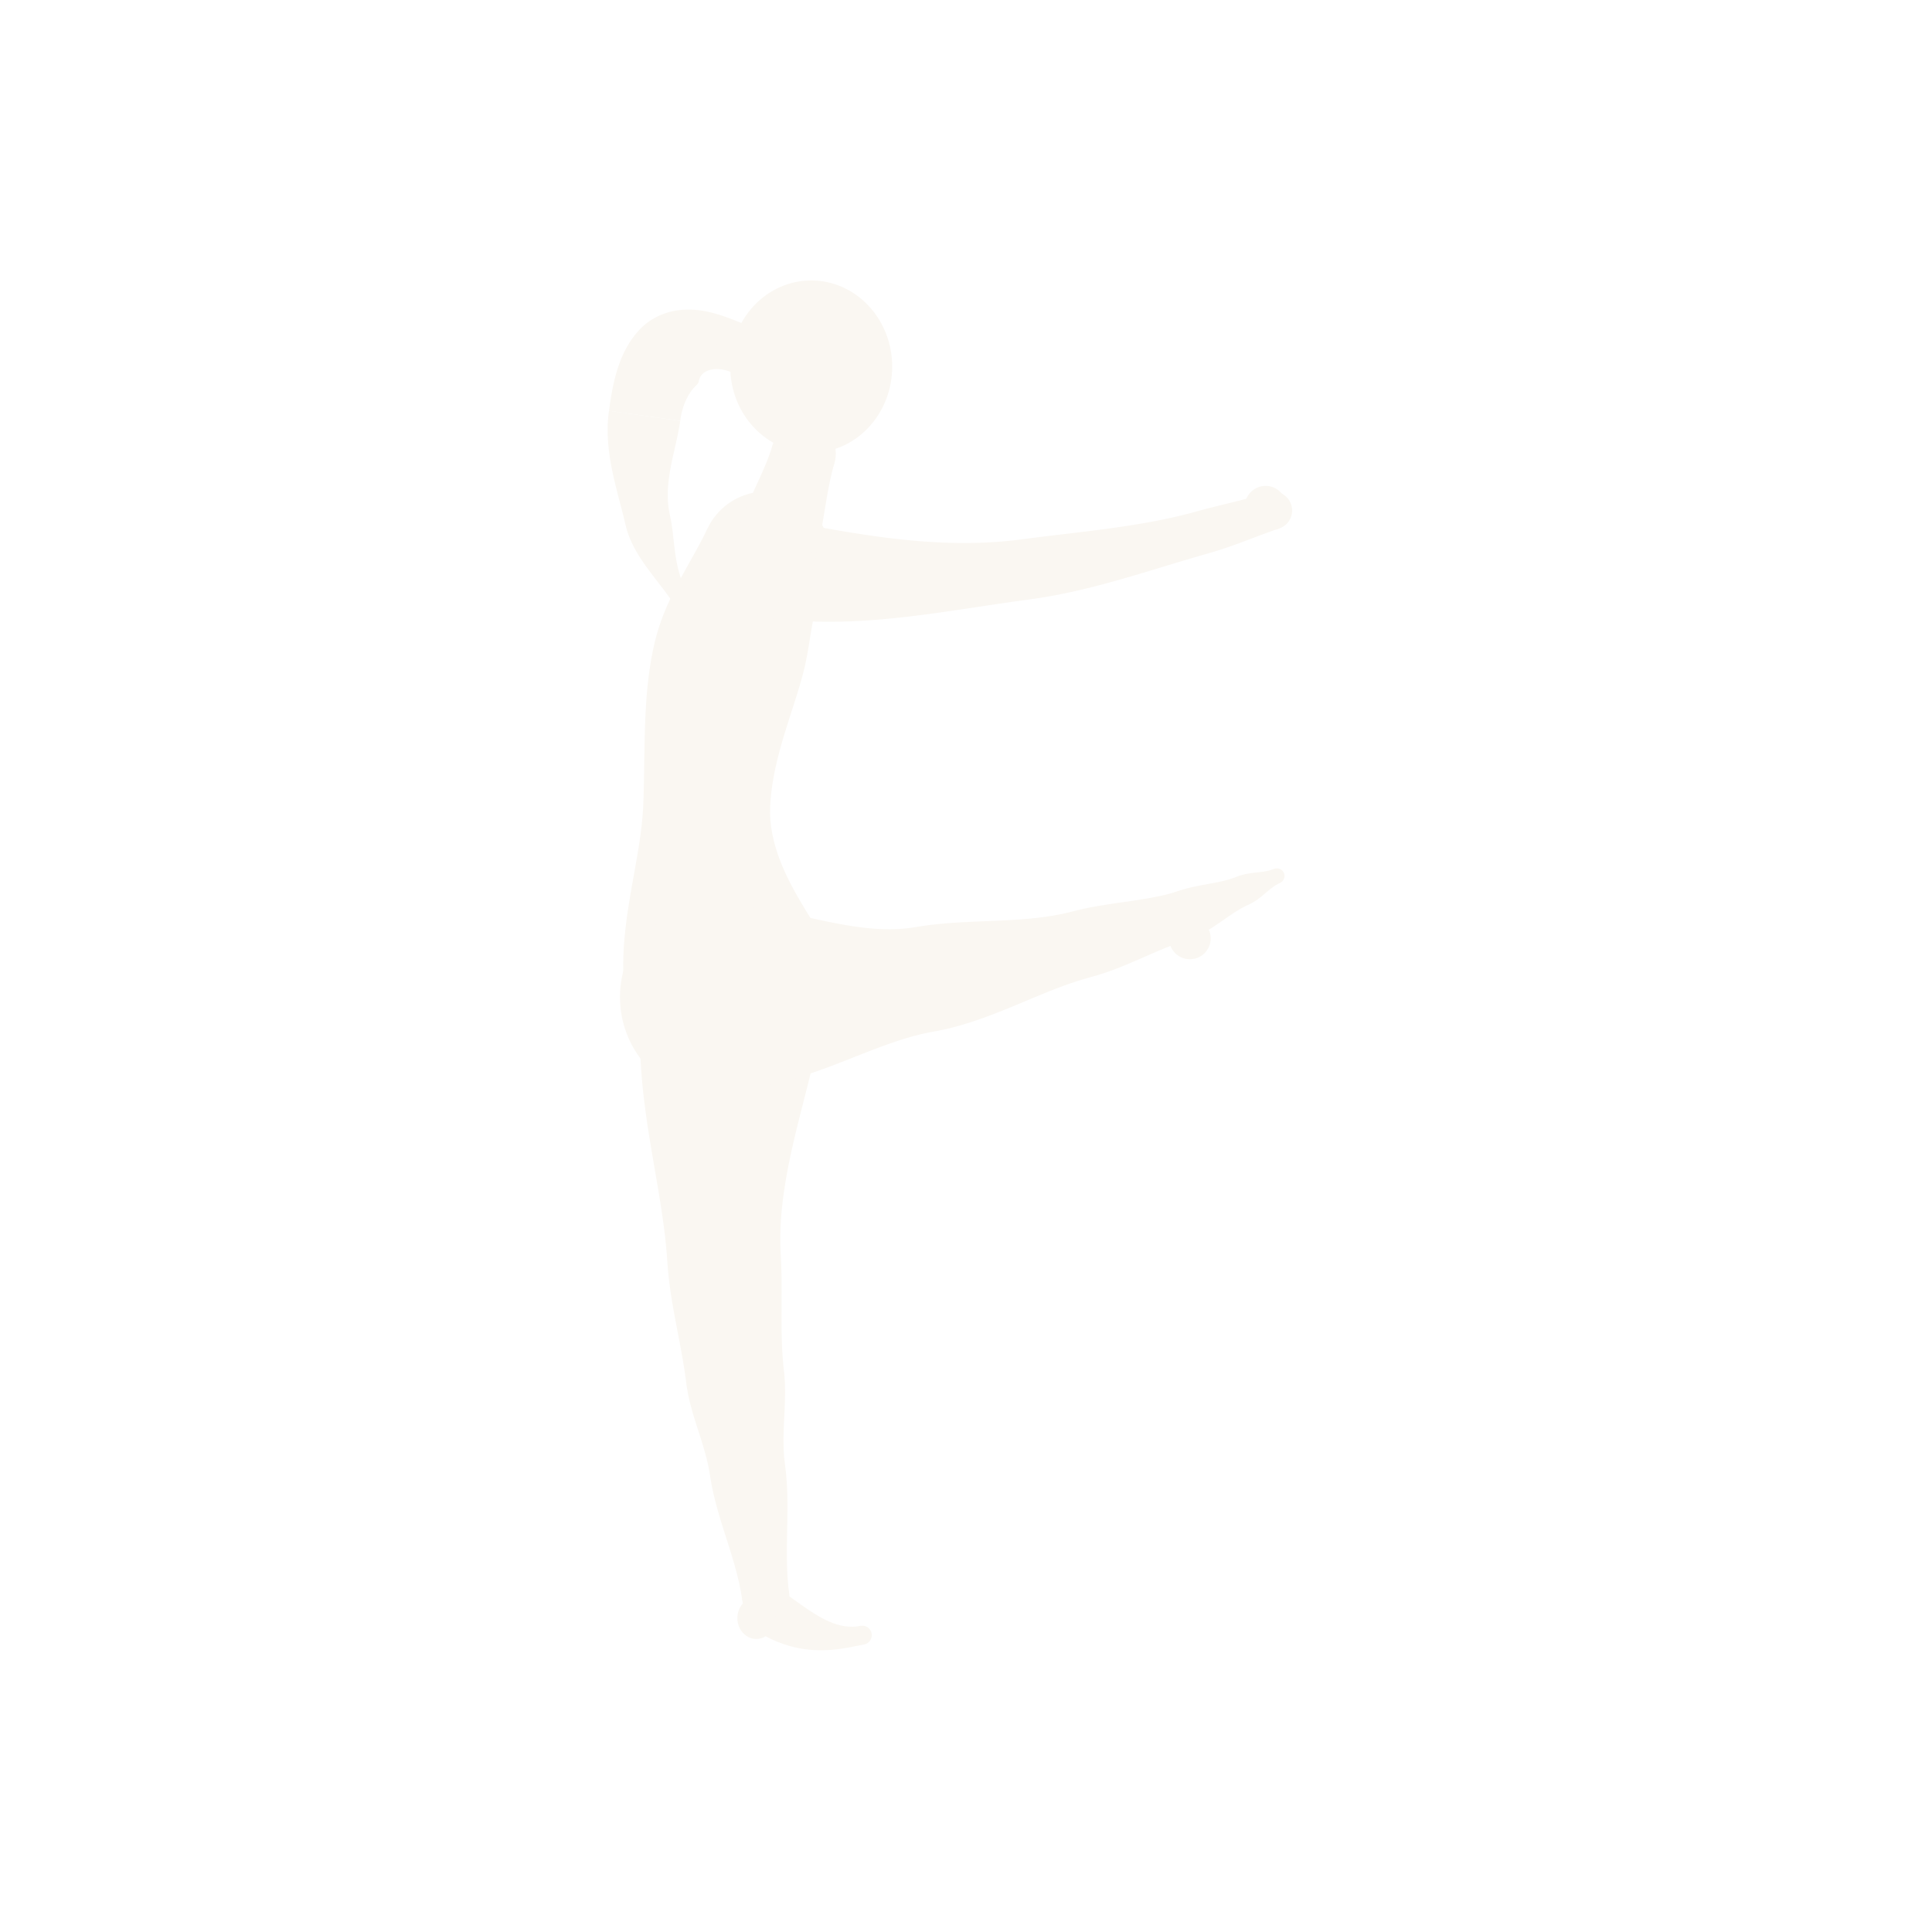
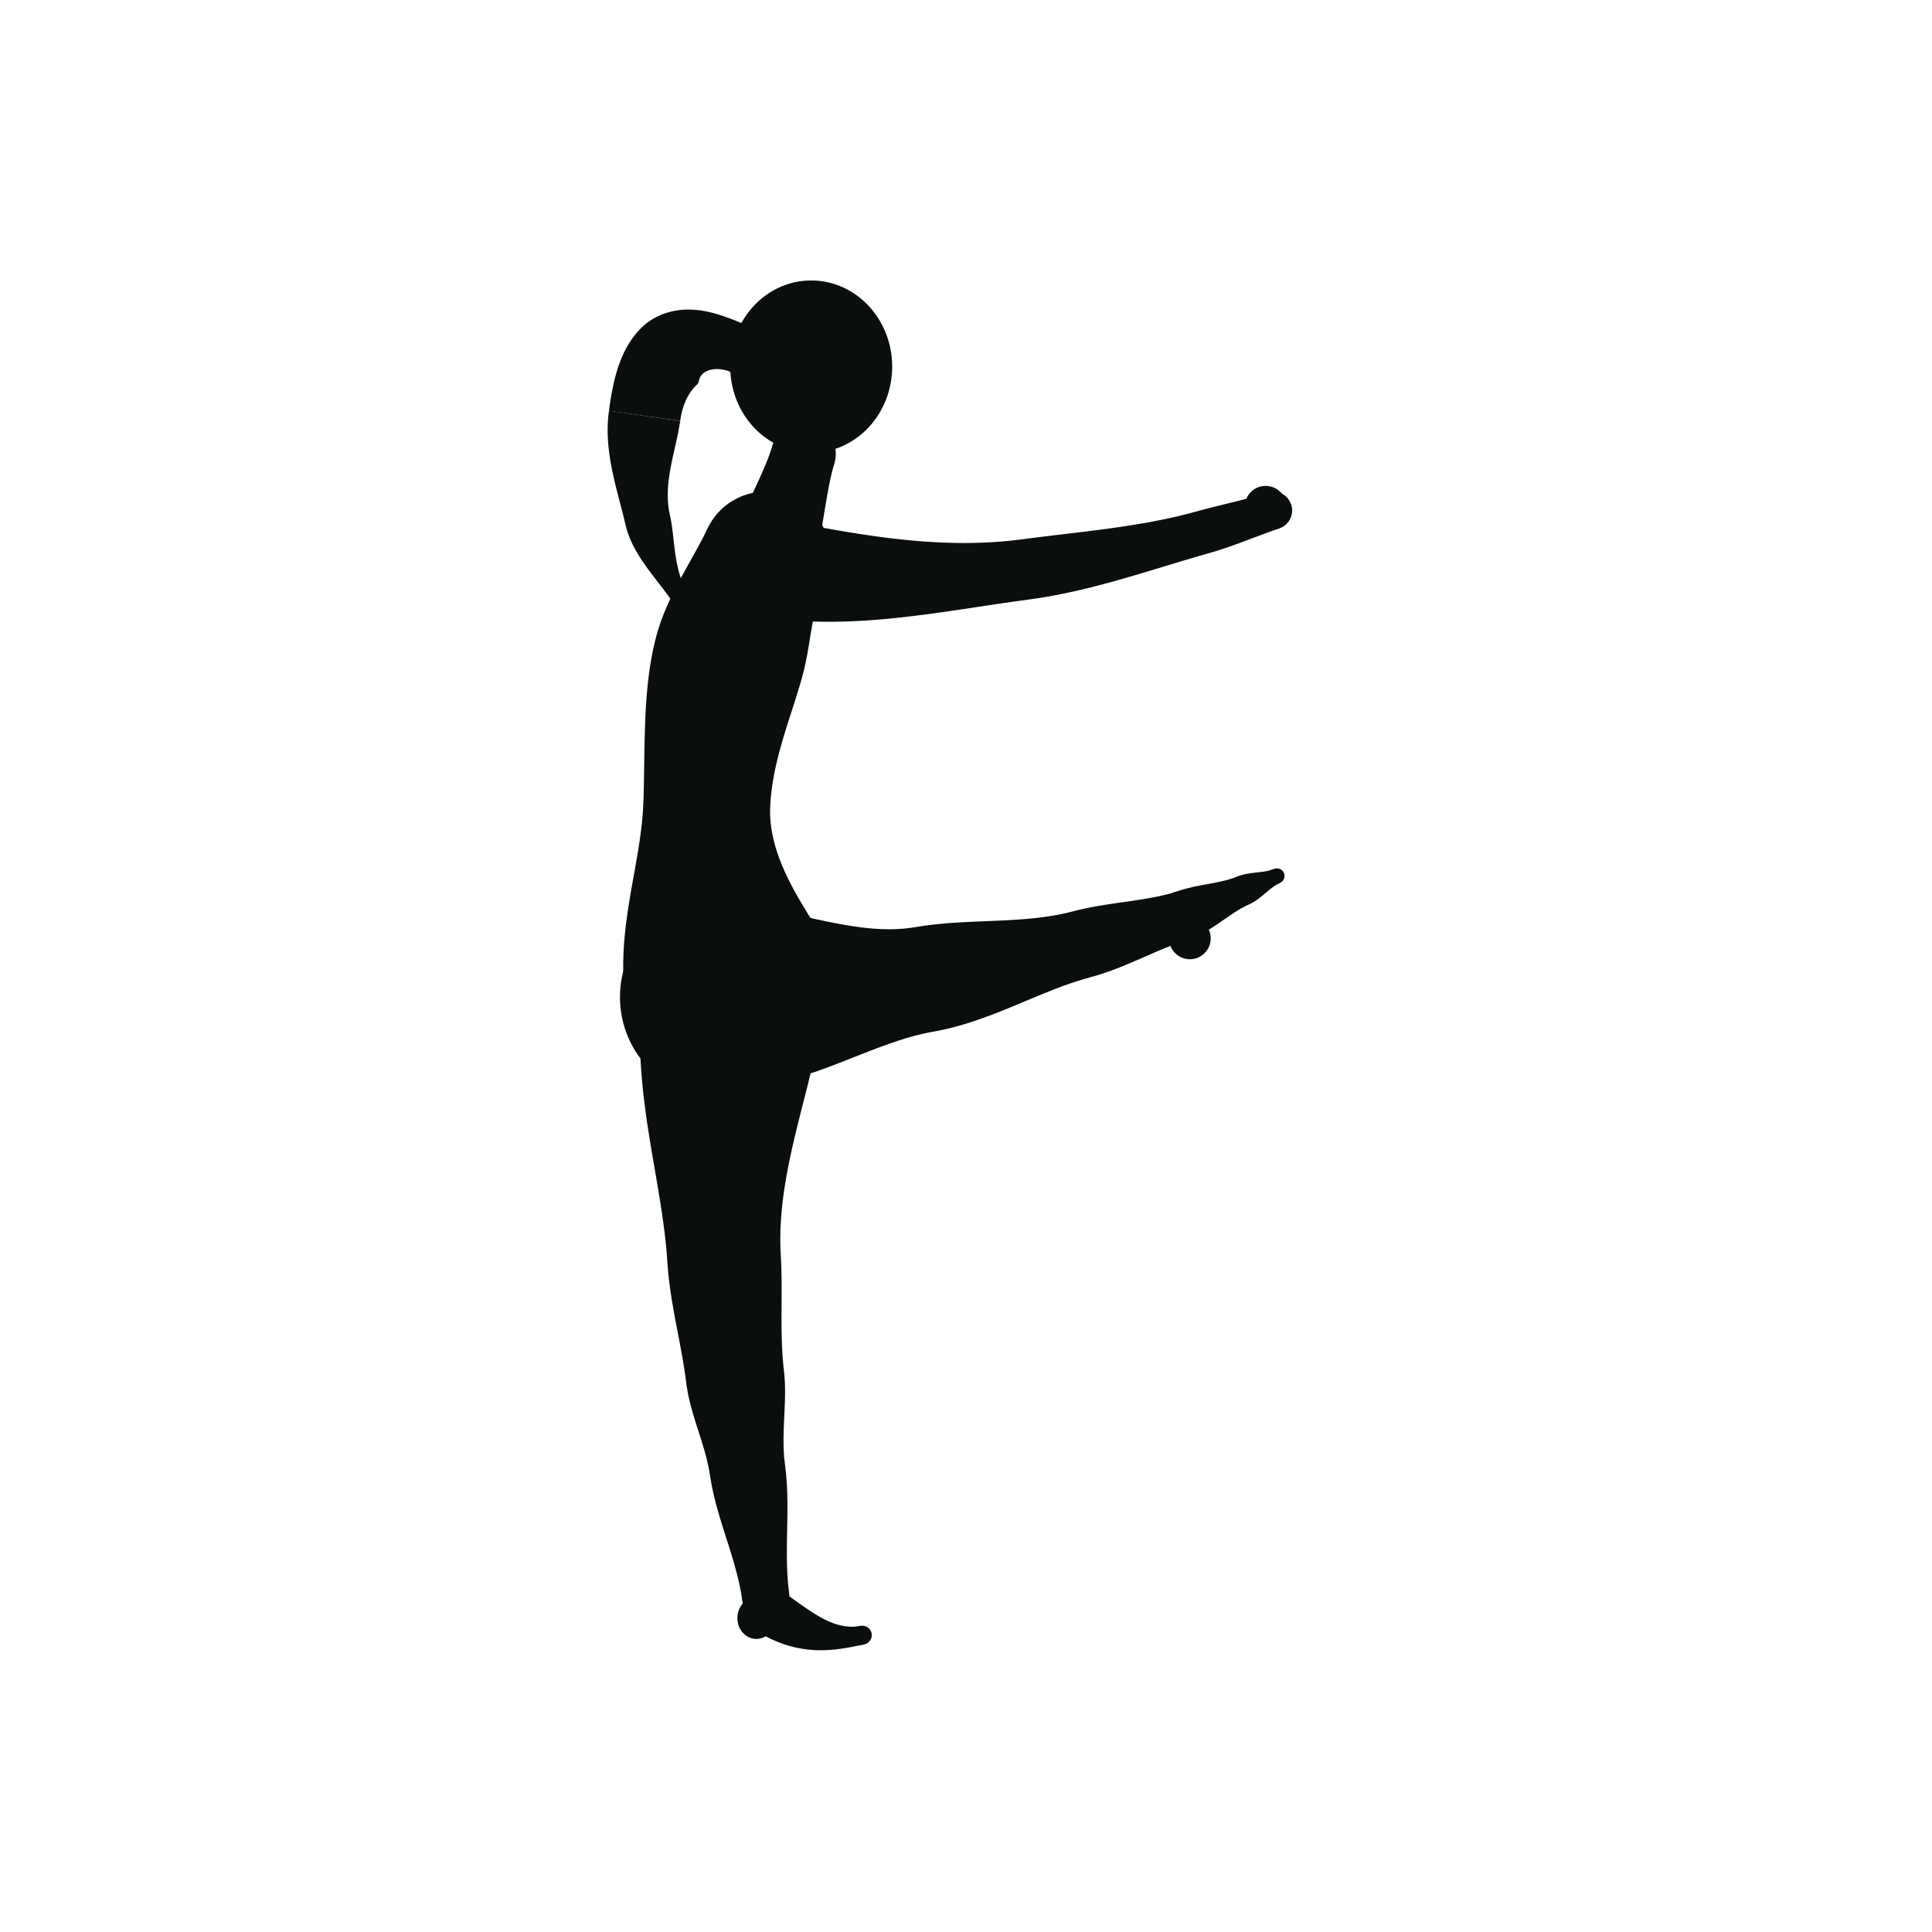
<svg xmlns="http://www.w3.org/2000/svg" viewBox="0 0 1024 1024" width="1024" height="1024">
-   <g fill="#FAF7F2">
+   <g fill="#0B0F0C">
    <ellipse cx="382.79" cy="528.49" rx="54.19" ry="54.19" />
    <polygon points="341.13,521.66 340.40,527.29 339.83,533.13 339.45,538.96 339.24,544.77 339.19,550.55 339.28,556.31 339.52,562.05 339.88,567.75 340.35,573.42 340.91,579.06 341.57,584.65 342.30,590.22 343.09,595.74 343.94,601.22 344.82,606.67 345.72,612.08 346.64,617.46 347.55,622.80 348.46,628.10 349.34,633.38 350.18,638.63 350.97,643.85 351.70,649.05 352.36,654.22 352.93,659.38 353.40,664.53 353.76,669.66 354.18,674.77 354.75,679.86 355.44,684.92 356.23,689.96 357.10,694.97 358.02,699.96 358.96,704.93 359.91,709.89 360.84,714.83 361.73,719.76 362.55,724.68 363.28,729.60 363.92,734.53 364.78,739.41 365.90,744.25 367.22,749.05 368.68,753.83 370.20,758.58 371.71,763.32 373.15,768.06 374.45,772.81 375.55,777.58 376.37,782.38 377.19,787.17 378.20,791.93 379.37,796.67 380.66,801.37 382.06,806.06 383.51,810.74 385.00,815.41 386.48,820.07 387.92,824.74 389.30,829.42 390.57,834.11 391.71,838.82 392.68,843.55 393.45,848.32 418.30,844.89 417.74,840.06 417.37,835.21 417.15,830.33 417.06,825.44 417.06,820.54 417.12,815.63 417.21,810.72 417.30,805.82 417.36,800.92 417.36,796.03 417.26,791.16 417.04,786.31 416.67,781.49 416.11,776.70 415.57,771.91 415.31,767.08 415.27,762.22 415.39,757.35 415.60,752.47 415.83,747.59 416.02,742.72 416.11,737.87 416.02,733.05 415.69,728.26 415.17,723.50 414.77,718.72 414.50,713.93 414.33,709.13 414.25,704.33 414.22,699.52 414.23,694.71 414.26,689.90 414.28,685.10 414.27,680.29 414.21,675.50 414.08,670.71 413.85,665.92 413.63,661.13 413.57,656.32 413.66,651.51 413.91,646.69 414.29,641.86 414.80,637.03 415.42,632.20 416.16,627.37 416.99,622.54 417.90,617.71 418.89,612.89 419.95,608.07 421.06,603.25 422.21,598.44 423.40,593.64 424.61,588.83 425.83,584.03 427.05,579.23 428.27,574.43 429.46,569.62 430.63,564.81 431.76,559.98 432.84,555.14 433.86,550.28 434.81,545.40 435.68,540.48 436.50,535.31" />
    <ellipse cx="388.81" cy="528.49" rx="48.17" ry="48.17" />
    <ellipse cx="405.87" cy="846.60" rx="12.54" ry="12.54" />
    <polygon points="398.82,863.00 401.98,865.08 405.31,867.01 408.63,868.70 411.96,870.16 415.26,871.40 418.54,872.42 421.78,873.23 424.98,873.85 428.11,874.29 431.18,874.56 434.18,874.67 437.10,874.64 439.95,874.50 442.71,874.25 445.40,873.92 448.02,873.51 450.59,873.07 453.10,872.58 455.58,872.09 457.94,871.61 456.17,861.73 454.00,862.07 451.91,862.20 449.82,862.14 447.73,861.92 445.65,861.53 443.59,860.99 441.55,860.31 439.53,859.50 437.51,858.57 435.51,857.53 433.49,856.39 431.47,855.16 429.42,853.83 427.33,852.43 425.18,850.94 422.96,849.37 420.65,847.73 418.25,846.01 415.72,844.22 412.92,842.25" />
    <ellipse cx="405.87" cy="852.62" rx="12.54" ry="12.54" />
    <ellipse cx="457.05" cy="866.67" rx="5.02" ry="5.02" />
    <ellipse cx="400.86" cy="857.64" rx="10.04" ry="11.04" />
    <polygon points="441.85,509.92 440.69,506.87 439.56,504.30 438.31,501.73 436.96,499.15 435.52,496.55 433.99,493.92 432.40,491.26 430.76,488.55 429.07,485.80 427.36,482.99 425.63,480.13 423.91,477.22 422.20,474.25 420.53,471.22 418.90,468.14 417.33,464.99 415.84,461.80 414.44,458.55 413.14,455.25 411.96,451.91 410.91,448.53 410.01,445.11 409.27,441.67 408.71,438.20 408.33,434.71 408.16,431.21 408.20,427.71 408.41,424.21 408.73,420.72 409.16,417.24 409.70,413.77 410.32,410.31 411.03,406.88 411.81,403.46 412.65,400.06 413.55,396.68 414.50,393.32 415.48,389.99 416.50,386.68 417.53,383.39 418.57,380.12 419.62,376.88 420.66,373.65 421.68,370.44 422.68,367.25 423.65,364.07 424.57,360.90 425.45,357.74 426.25,354.58 426.96,351.42 427.60,348.25 428.18,345.08 428.72,341.92 429.23,338.76 429.74,335.62 430.27,332.50 430.81,329.41 431.40,326.36 432.05,323.35 432.77,320.40 433.58,317.51 434.49,314.69 435.52,311.96 436.77,309.14 374.98,280.19 373.43,283.34 371.70,286.68 369.91,290.02 368.07,293.37 366.19,296.74 364.29,300.14 362.39,303.58 360.50,307.05 358.64,310.57 356.83,314.15 355.08,317.77 353.42,321.46 351.85,325.21 350.41,329.02 349.10,332.89 347.94,336.83 346.93,340.83 346.03,344.87 345.24,348.95 344.56,353.06 343.96,357.21 343.46,361.38 343.03,365.57 342.67,369.78 342.38,374.01 342.14,378.25 341.95,382.50 341.81,386.75 341.69,391.01 341.60,395.27 341.53,399.54 341.46,403.81 341.40,408.07 341.33,412.34 341.25,416.61 341.15,420.88 341.01,425.15 340.80,429.43 340.47,433.71 340.03,438.00 339.49,442.31 338.87,446.64 338.18,450.99 337.44,455.37 336.67,459.77 335.88,464.21 335.08,468.68 334.29,473.19 333.54,477.73 332.82,482.30 332.16,486.90 331.58,491.53 331.09,496.19 330.70,500.88 330.44,505.58 330.31,510.30 330.33,515.02 330.52,519.74 330.89,524.46 331.45,529.15 332.23,533.82 333.22,538.44 334.46,543.02 335.77,547.05" />
    <ellipse cx="388.81" cy="528.49" rx="56.20" ry="56.20" />
    <ellipse cx="405.87" cy="294.67" rx="34.12" ry="34.12" />
    <polygon points="389.02,576.65 393.21,576.55 397.60,576.23 401.98,575.73 406.33,575.05 410.66,574.21 414.97,573.23 419.25,572.11 423.50,570.88 427.73,569.56 431.92,568.15 436.09,566.67 440.23,565.14 444.34,563.57 448.43,561.97 452.49,560.37 456.53,558.78 460.55,557.21 464.56,555.67 468.55,554.19 472.53,552.78 476.51,551.44 480.48,550.20 484.45,549.08 488.43,548.07 492.42,547.21 496.42,546.47 500.39,545.66 504.33,544.73 508.23,543.69 512.10,542.54 515.94,541.32 519.75,540.01 523.52,538.65 527.26,537.23 530.98,535.77 534.67,534.28 538.34,532.76 541.98,531.24 545.60,529.73 549.21,528.23 552.80,526.75 556.38,525.30 559.94,523.91 563.51,522.57 567.06,521.30 570.62,520.11 574.18,519.01 577.75,518.00 581.29,517.00 584.79,515.89 588.24,514.69 591.64,513.43 595.01,512.10 598.34,510.72 601.63,509.32 604.89,507.91 608.13,506.49 611.35,505.09 614.54,503.72 617.72,502.40 620.89,501.13 624.06,499.94 627.22,498.84 630.37,497.84 622.92,472.83 619.75,473.72 616.53,474.51 613.26,475.22 609.94,475.86 606.59,476.44 603.21,476.98 599.79,477.50 596.35,478.00 592.89,478.49 589.42,479.00 585.93,479.54 582.44,480.12 578.94,480.74 575.45,481.44 571.96,482.22 568.48,483.09 564.98,483.95 561.44,484.70 557.86,485.35 554.24,485.90 550.59,486.38 546.91,486.78 543.20,487.11 539.47,487.39 535.72,487.63 531.96,487.83 528.19,488.01 524.41,488.17 520.62,488.32 516.84,488.48 513.05,488.66 509.26,488.86 505.48,489.09 501.71,489.37 497.94,489.71 494.18,490.11 490.44,490.58 486.71,491.14 482.98,491.74 479.22,492.18 475.43,492.43 471.61,492.53 467.78,492.46 463.93,492.27 460.07,491.94 456.21,491.51 452.34,490.97 448.48,490.35 444.62,489.66 440.77,488.92 436.94,488.13 433.12,487.31 429.32,486.48 425.53,485.64 421.77,484.82 418.03,484.03 414.31,483.27 410.61,482.57 406.93,481.94 403.27,481.40 399.64,480.94 396.02,480.61 392.41,480.39 388.61,480.32" />
    <ellipse cx="388.81" cy="528.49" rx="48.17" ry="48.17" />
    <ellipse cx="626.65" cy="485.34" rx="13.05" ry="13.05" />
    <ellipse cx="630.66" cy="497.38" rx="11.04" ry="11.04" />
    <polygon points="631.51,497.44 635.19,495.80 638.70,493.93 642.04,491.92 645.24,489.81 648.34,487.68 651.36,485.59 654.33,483.60 657.27,481.78 660.23,480.18 663.20,478.80 665.97,477.13 668.55,475.17 671.00,473.11 673.41,471.11 675.85,469.33 678.41,467.95 675.24,460.57 672.48,461.47 669.50,462.02 666.39,462.40 663.21,462.76 660.03,463.27 656.93,464.12 653.89,465.30 650.71,466.31 647.38,467.14 643.92,467.86 640.36,468.52 636.71,469.19 633.01,469.93 629.28,470.81 625.54,471.88 621.78,473.23" />
    <ellipse cx="626.65" cy="485.34" rx="13.05" ry="13.05" />
    <ellipse cx="676.82" cy="464.26" rx="4.01" ry="4.01" />
    <polygon points="401.37,326.39 405.68,327.11 410.18,327.76 414.70,328.30 419.22,328.73 423.76,329.07 428.31,329.32 432.86,329.48 437.42,329.55 441.98,329.54 446.53,329.46 451.09,329.31 455.65,329.09 460.20,328.81 464.74,328.47 469.28,328.08 473.82,327.64 478.35,327.16 482.87,326.64 487.38,326.08 491.88,325.50 496.38,324.89 500.87,324.25 505.36,323.60 509.83,322.94 514.30,322.27 518.77,321.60 523.23,320.93 527.68,320.26 532.13,319.61 536.58,318.96 541.03,318.34 545.47,317.73 549.91,317.10 554.33,316.38 558.74,315.60 563.12,314.74 567.49,313.82 571.84,312.84 576.17,311.81 580.48,310.73 584.77,309.61 589.04,308.45 593.29,307.27 597.52,306.05 601.74,304.82 605.93,303.58 610.11,302.32 614.27,301.06 618.42,299.80 622.55,298.55 626.66,297.31 630.77,296.09 634.86,294.89 638.94,293.71 643.00,292.54 647.02,291.29 651.00,289.95 654.94,288.56 658.84,287.13 662.71,285.67 666.56,284.23 670.39,282.80 674.21,281.41 678.00,280.10 671.63,261.07 667.86,262.28 664.07,263.40 660.23,264.45 656.36,265.45 652.45,266.42 648.53,267.38 644.59,268.35 640.64,269.34 636.69,270.38 632.73,271.47 628.75,272.52 624.74,273.51 620.70,274.43 616.63,275.30 612.53,276.12 608.42,276.89 604.28,277.61 600.13,278.29 595.96,278.94 591.78,279.55 587.59,280.14 583.39,280.70 579.19,281.24 574.97,281.77 570.76,282.28 566.54,282.79 562.32,283.29 558.10,283.79 553.88,284.30 549.66,284.82 545.45,285.35 541.24,285.90 537.02,286.42 532.79,286.85 528.56,287.19 524.33,287.46 520.09,287.65 515.85,287.76 511.61,287.81 507.38,287.78 503.16,287.69 498.94,287.54 494.73,287.32 490.54,287.06 486.36,286.74 482.19,286.37 478.04,285.95 473.90,285.49 469.79,285.00 465.69,284.46 461.62,283.89 457.56,283.30 453.53,282.67 449.52,282.03 445.53,281.36 441.56,280.68 437.62,279.98 433.69,279.28 429.79,278.57 425.90,277.85 422.04,277.14 418.19,276.42 414.36,275.72 410.38,274.99" />
    <ellipse cx="405.87" cy="300.69" rx="26.09" ry="26.09" />
    <ellipse cx="674.82" cy="270.58" rx="10.04" ry="10.04" />
    <ellipse cx="670.80" cy="268.57" rx="11.04" ry="11.04" />
    <polygon points="430.13,303.66 431.13,299.99 432.02,296.48 432.83,293.08 433.56,289.78 434.23,286.58 434.84,283.47 435.40,280.45 435.92,277.49 436.41,274.61 436.88,271.78 437.34,269.01 437.79,266.28 438.25,263.59 438.72,260.93 439.21,258.30 439.74,255.69 440.30,253.09 440.91,250.49 441.58,247.89 442.30,245.31 409.58,235.64 408.80,238.15 407.96,240.60 407.06,243.03 406.10,245.45 405.09,247.86 404.03,250.29 402.93,252.74 401.80,255.23 400.64,257.76 399.45,260.35 398.25,263.01 397.04,265.74 395.82,268.57 394.60,271.49 393.38,274.53 392.18,277.68 391.00,280.97 389.84,284.40 388.71,287.98 387.63,291.69" />
    <ellipse cx="408.88" cy="297.68" rx="22.08" ry="22.08" />
    <ellipse cx="425.94" cy="240.48" rx="17.06" ry="17.06" />
    <ellipse cx="429.96" cy="194.31" rx="42.92" ry="45.66" />
    <polygon points="397.74,173.20 396.17,172.54 394.49,171.84 392.83,171.15 391.18,170.48 389.55,169.83 387.92,169.19 386.29,168.58 384.67,167.99 383.04,167.43 381.41,166.90 379.77,166.40 378.11,165.94 376.45,165.52 374.77,165.14 373.07,164.82 371.36,164.54 369.63,164.33 367.89,164.18 366.14,164.09 364.37,164.08 362.60,164.14 360.83,164.27 359.05,164.49 357.29,164.79 355.53,165.18 353.80,165.66 352.08,166.22 350.40,166.86 348.76,167.59 347.16,168.41 345.61,169.31 344.12,170.28 342.69,171.33 341.32,172.45 340.03,173.64 338.81,174.89 337.65,176.18 336.55,177.51 335.51,178.87 334.52,180.26 333.59,181.68 332.72,183.12 331.89,184.58 331.12,186.06 330.40,187.56 329.72,189.07 329.08,190.59 328.49,192.13 327.93,193.68 327.41,195.23 326.92,196.80 326.47,198.38 326.04,199.96 325.64,201.55 325.27,203.15 324.92,204.76 324.59,206.37 324.29,207.99 323.99,209.62 323.72,211.26 323.46,212.90 323.21,214.55 322.98,216.22 322.77,217.75 360.53,223.06 360.71,221.79 360.91,220.68 361.12,219.61 361.36,218.56 361.63,217.54 361.91,216.55 362.21,215.60 362.52,214.68 362.86,213.80 363.20,212.95 363.56,212.13 363.92,211.36 364.30,210.62 364.68,209.92 365.06,209.26 365.44,208.63 365.82,208.05 366.20,207.50 366.57,206.99 366.94,206.52 367.30,206.09 367.64,205.69 367.97,205.32 368.28,204.99 368.58,204.68 368.86,204.40 369.12,204.15 369.36,203.92 369.57,203.70 369.76,203.49 369.91,203.27 370.03,203.04 370.14,202.80 370.22,202.55 370.30,202.28 370.37,201.99 370.45,201.68 370.53,201.36 370.63,201.02 370.76,200.65 370.91,200.28 371.09,199.89 371.32,199.49 371.59,199.09 371.91,198.69 372.28,198.29 372.70,197.90 373.18,197.52 373.72,197.16 374.32,196.83 374.97,196.53 375.68,196.26 376.44,196.03 377.26,195.85 378.13,195.71 379.05,195.63 380.02,195.61 381.02,195.64 382.07,195.74 383.15,195.91 384.27,196.15 385.42,196.46 386.59,196.85 387.91,197.37" />
    <ellipse cx="392.83" cy="185.28" rx="13.05" ry="13.05" />
    <polygon points="322.77,217.72 322.55,219.40 322.36,221.17 322.22,222.95 322.12,224.73 322.07,226.51 322.06,228.29 322.08,230.07 322.15,231.85 322.25,233.63 322.39,235.40 322.55,237.17 322.75,238.94 322.98,240.70 323.23,242.45 323.51,244.20 323.81,245.94 324.14,247.68 324.48,249.41 324.84,251.13 325.22,252.84 325.61,254.55 326.01,256.25 326.42,257.95 326.84,259.64 327.27,261.32 327.70,263.00 328.13,264.67 328.57,266.34 329.00,268.01 329.44,269.67 329.86,271.33 330.29,273.00 330.70,274.66 331.10,276.33 331.50,278.00 331.91,279.66 332.38,281.32 332.93,282.96 333.54,284.58 334.20,286.18 334.92,287.77 335.69,289.33 336.51,290.88 337.36,292.41 338.26,293.93 339.19,295.43 340.16,296.91 341.15,298.37 342.16,299.83 343.19,301.26 344.24,302.69 345.31,304.11 346.38,305.52 347.46,306.93 348.54,308.33 349.62,309.73 350.70,311.13 351.77,312.53 352.83,313.94 353.88,315.36 354.92,316.79 355.94,318.24 356.94,319.71 357.91,321.18 365.53,316.32 364.63,314.87 363.82,313.42 363.07,311.93 362.38,310.43 361.74,308.91 361.16,307.37 360.64,305.82 360.16,304.26 359.72,302.69 359.33,301.13 358.98,299.55 358.66,297.98 358.37,296.41 358.12,294.85 357.88,293.29 357.67,291.74 357.48,290.20 357.30,288.67 357.12,287.15 356.95,285.64 356.79,284.15 356.62,282.66 356.44,281.20 356.25,279.74 356.04,278.30 355.82,276.86 355.57,275.45 355.29,274.04 354.98,272.64 354.69,271.24 354.46,269.83 354.26,268.42 354.12,267.00 354.01,265.57 353.95,264.15 353.92,262.72 353.93,261.28 353.97,259.85 354.05,258.42 354.16,256.99 354.30,255.56 354.46,254.14 354.65,252.71 354.86,251.29 355.09,249.88 355.33,248.46 355.60,247.05 355.88,245.64 356.16,244.24 356.46,242.83 356.77,241.43 357.08,240.03 357.40,238.64 357.71,237.24 358.03,235.85 358.34,234.45 358.65,233.05 358.95,231.66 359.25,230.26 359.53,228.85 359.80,227.44 360.05,226.03 360.29,224.61 360.52,223.10" />
    <ellipse cx="361.72" cy="318.75" rx="4.52" ry="4.52" />
  </g>
</svg>
